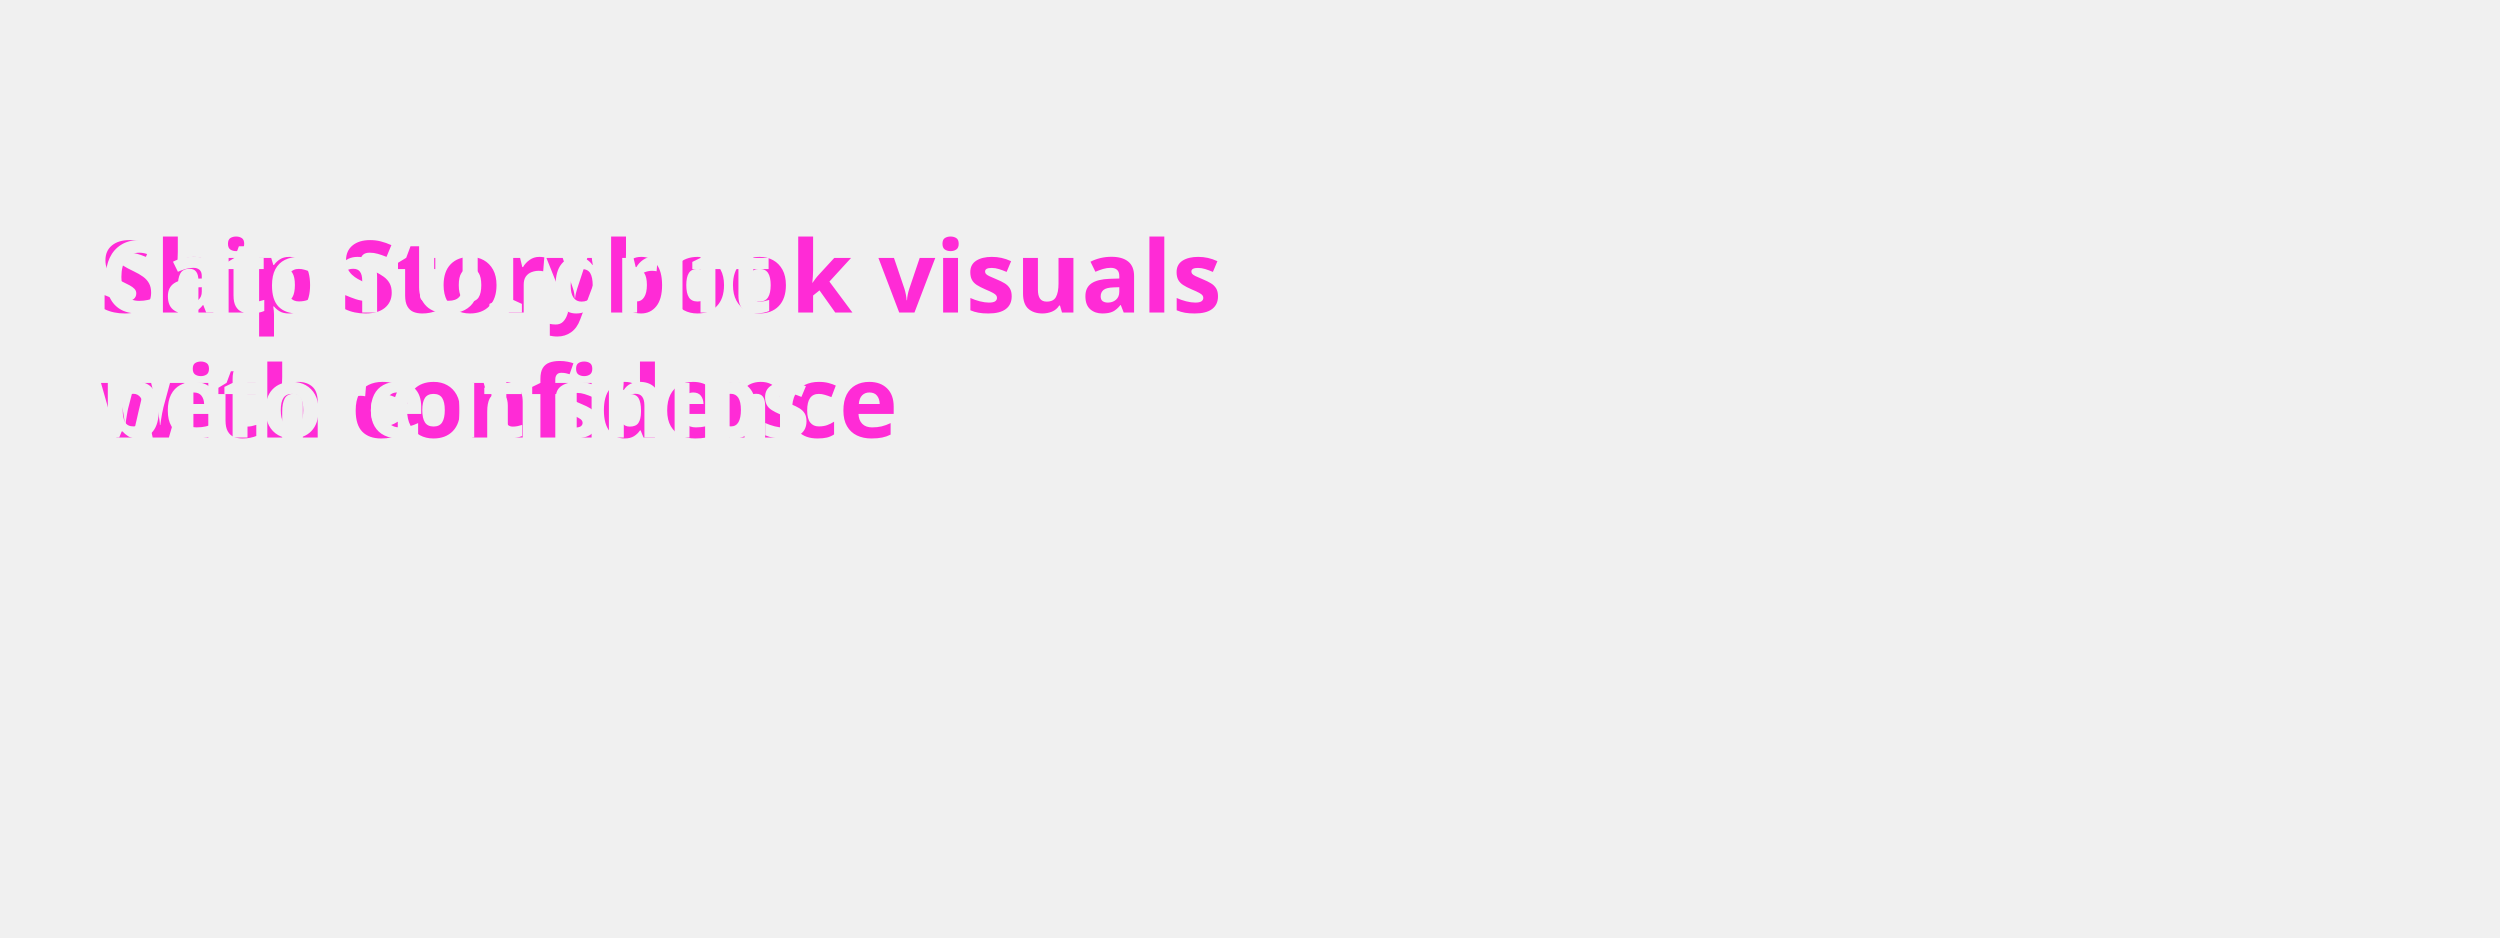
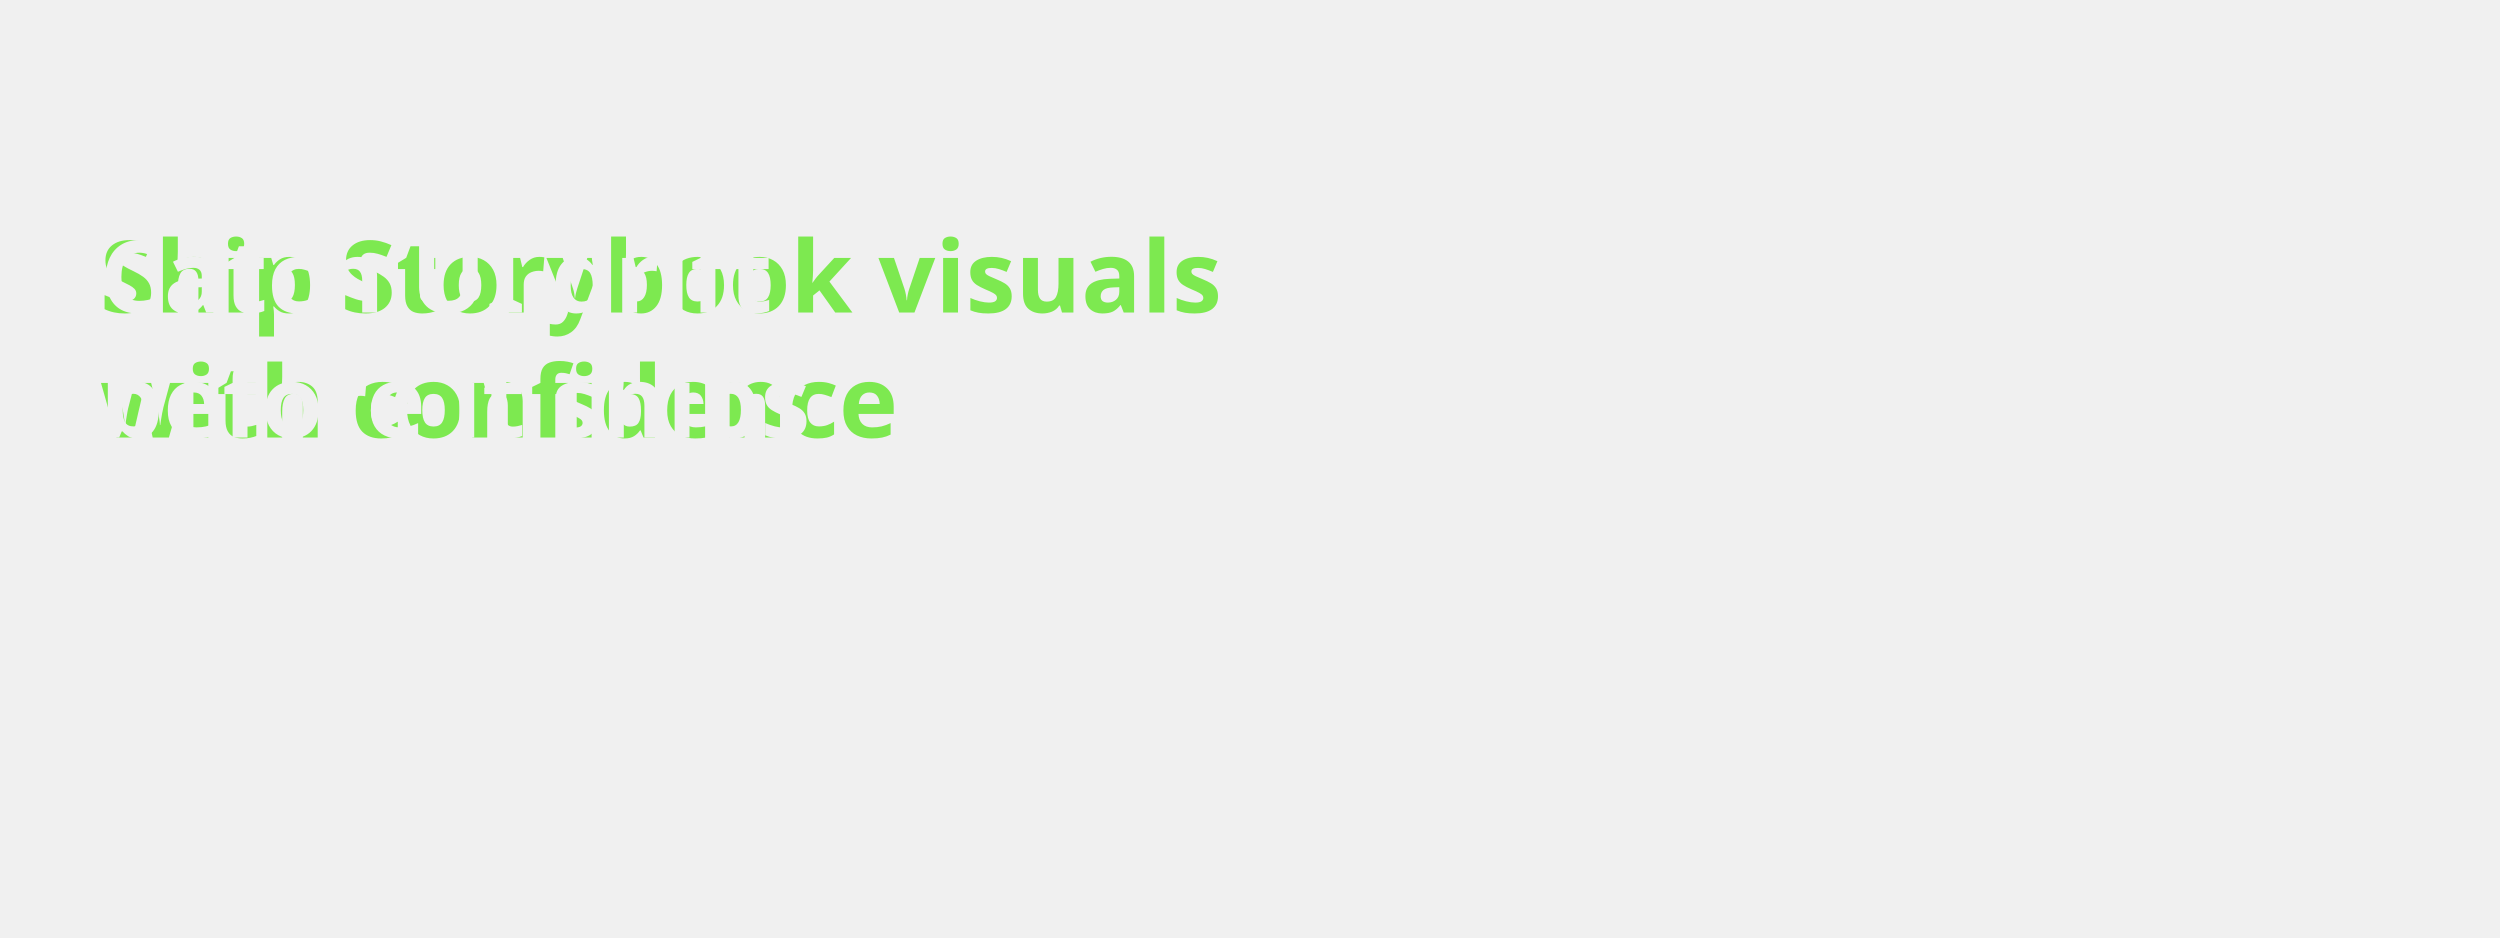
<svg xmlns="http://www.w3.org/2000/svg" width="800" height="300" viewBox="0 0 800 300">
  <defs>
    <mask id="changed" maskUnits="userSpaceOnUse">
      <text x="32" y="100" fill="#fff" font-family="ui-sans-serif,system-ui,sans-serif" font-size="32" font-weight="700">Ship Storybook visuals</text>
      <text x="32" y="140" fill="#fff" font-family="ui-sans-serif,system-ui,sans-serif" font-size="32" font-weight="700">with confidence</text>
      <text x="32" y="100" fill="#000" font-family="ui-sans-serif,system-ui,sans-serif" font-size="32" font-weight="700">Catch UI drift</text>
      <text x="32" y="140" fill="#000" font-family="ui-sans-serif,system-ui,sans-serif" font-size="32" font-weight="700">before it ships</text>
    </mask>
  </defs>
-   <rect width="800" height="300" fill="#ff2bd6" mask="url(#changed)" />
+   <rect width="800" height="300" fill="#7de950" mask="url(#changed)" />
</svg>
